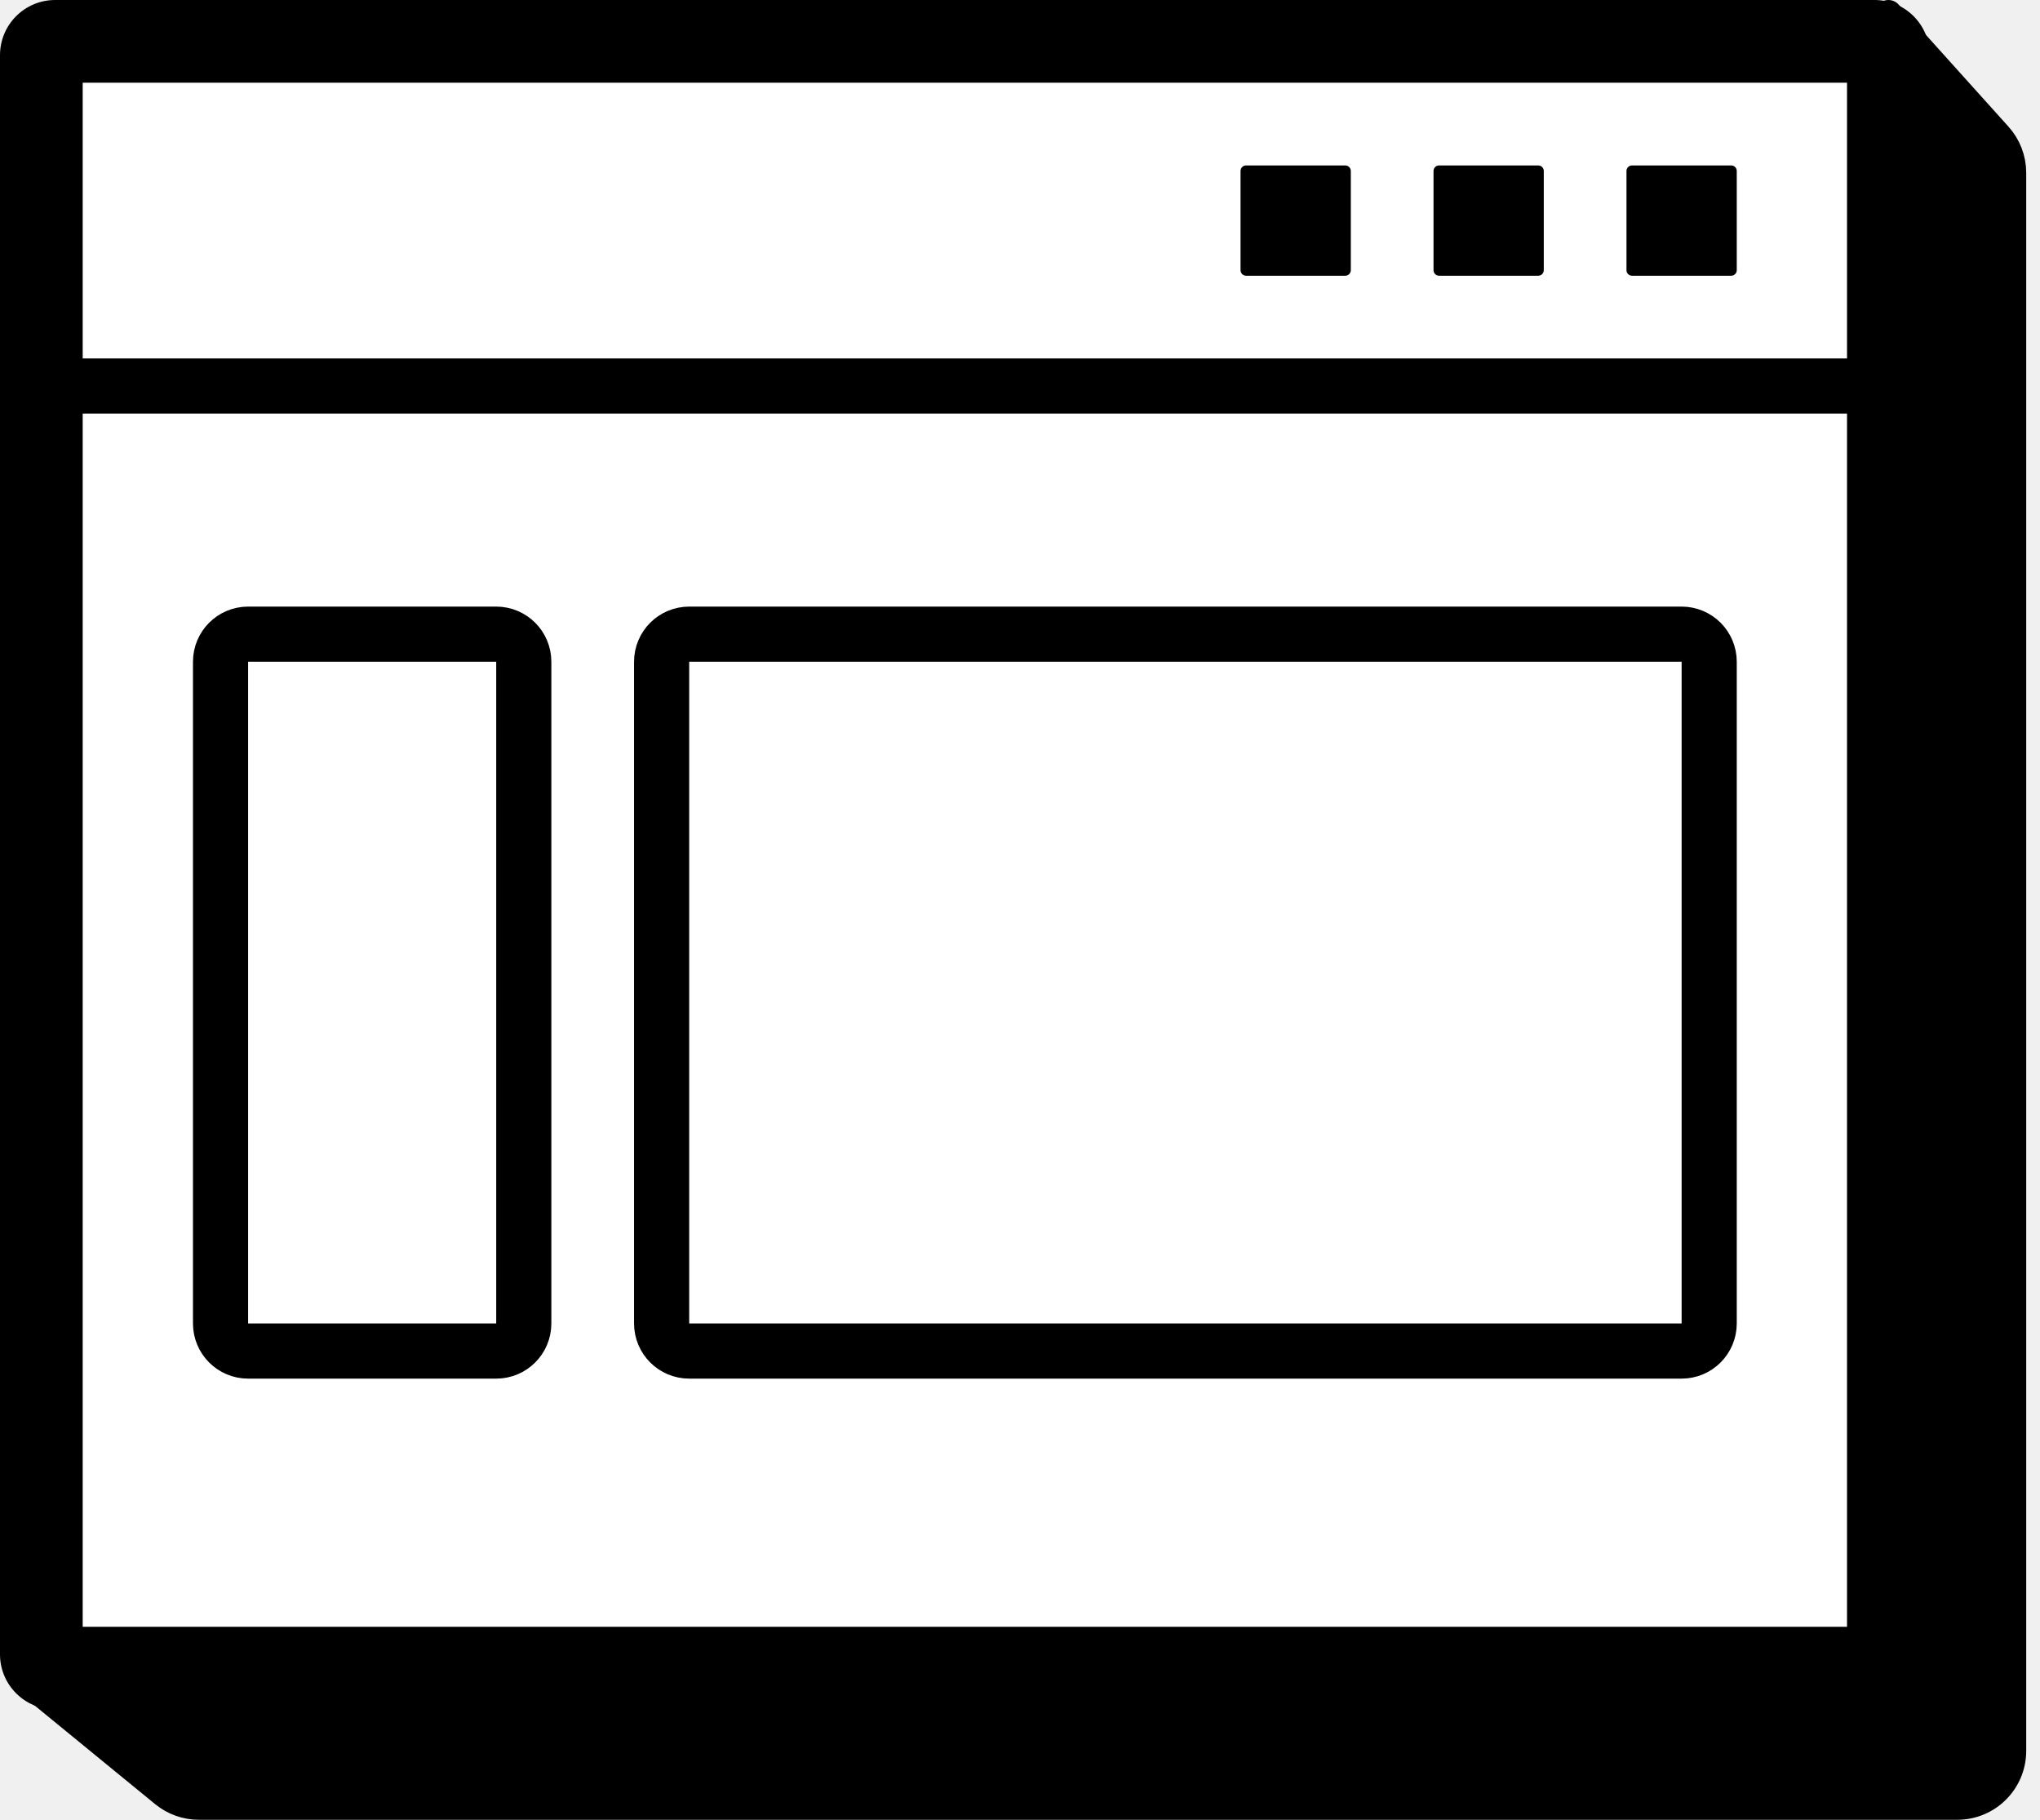
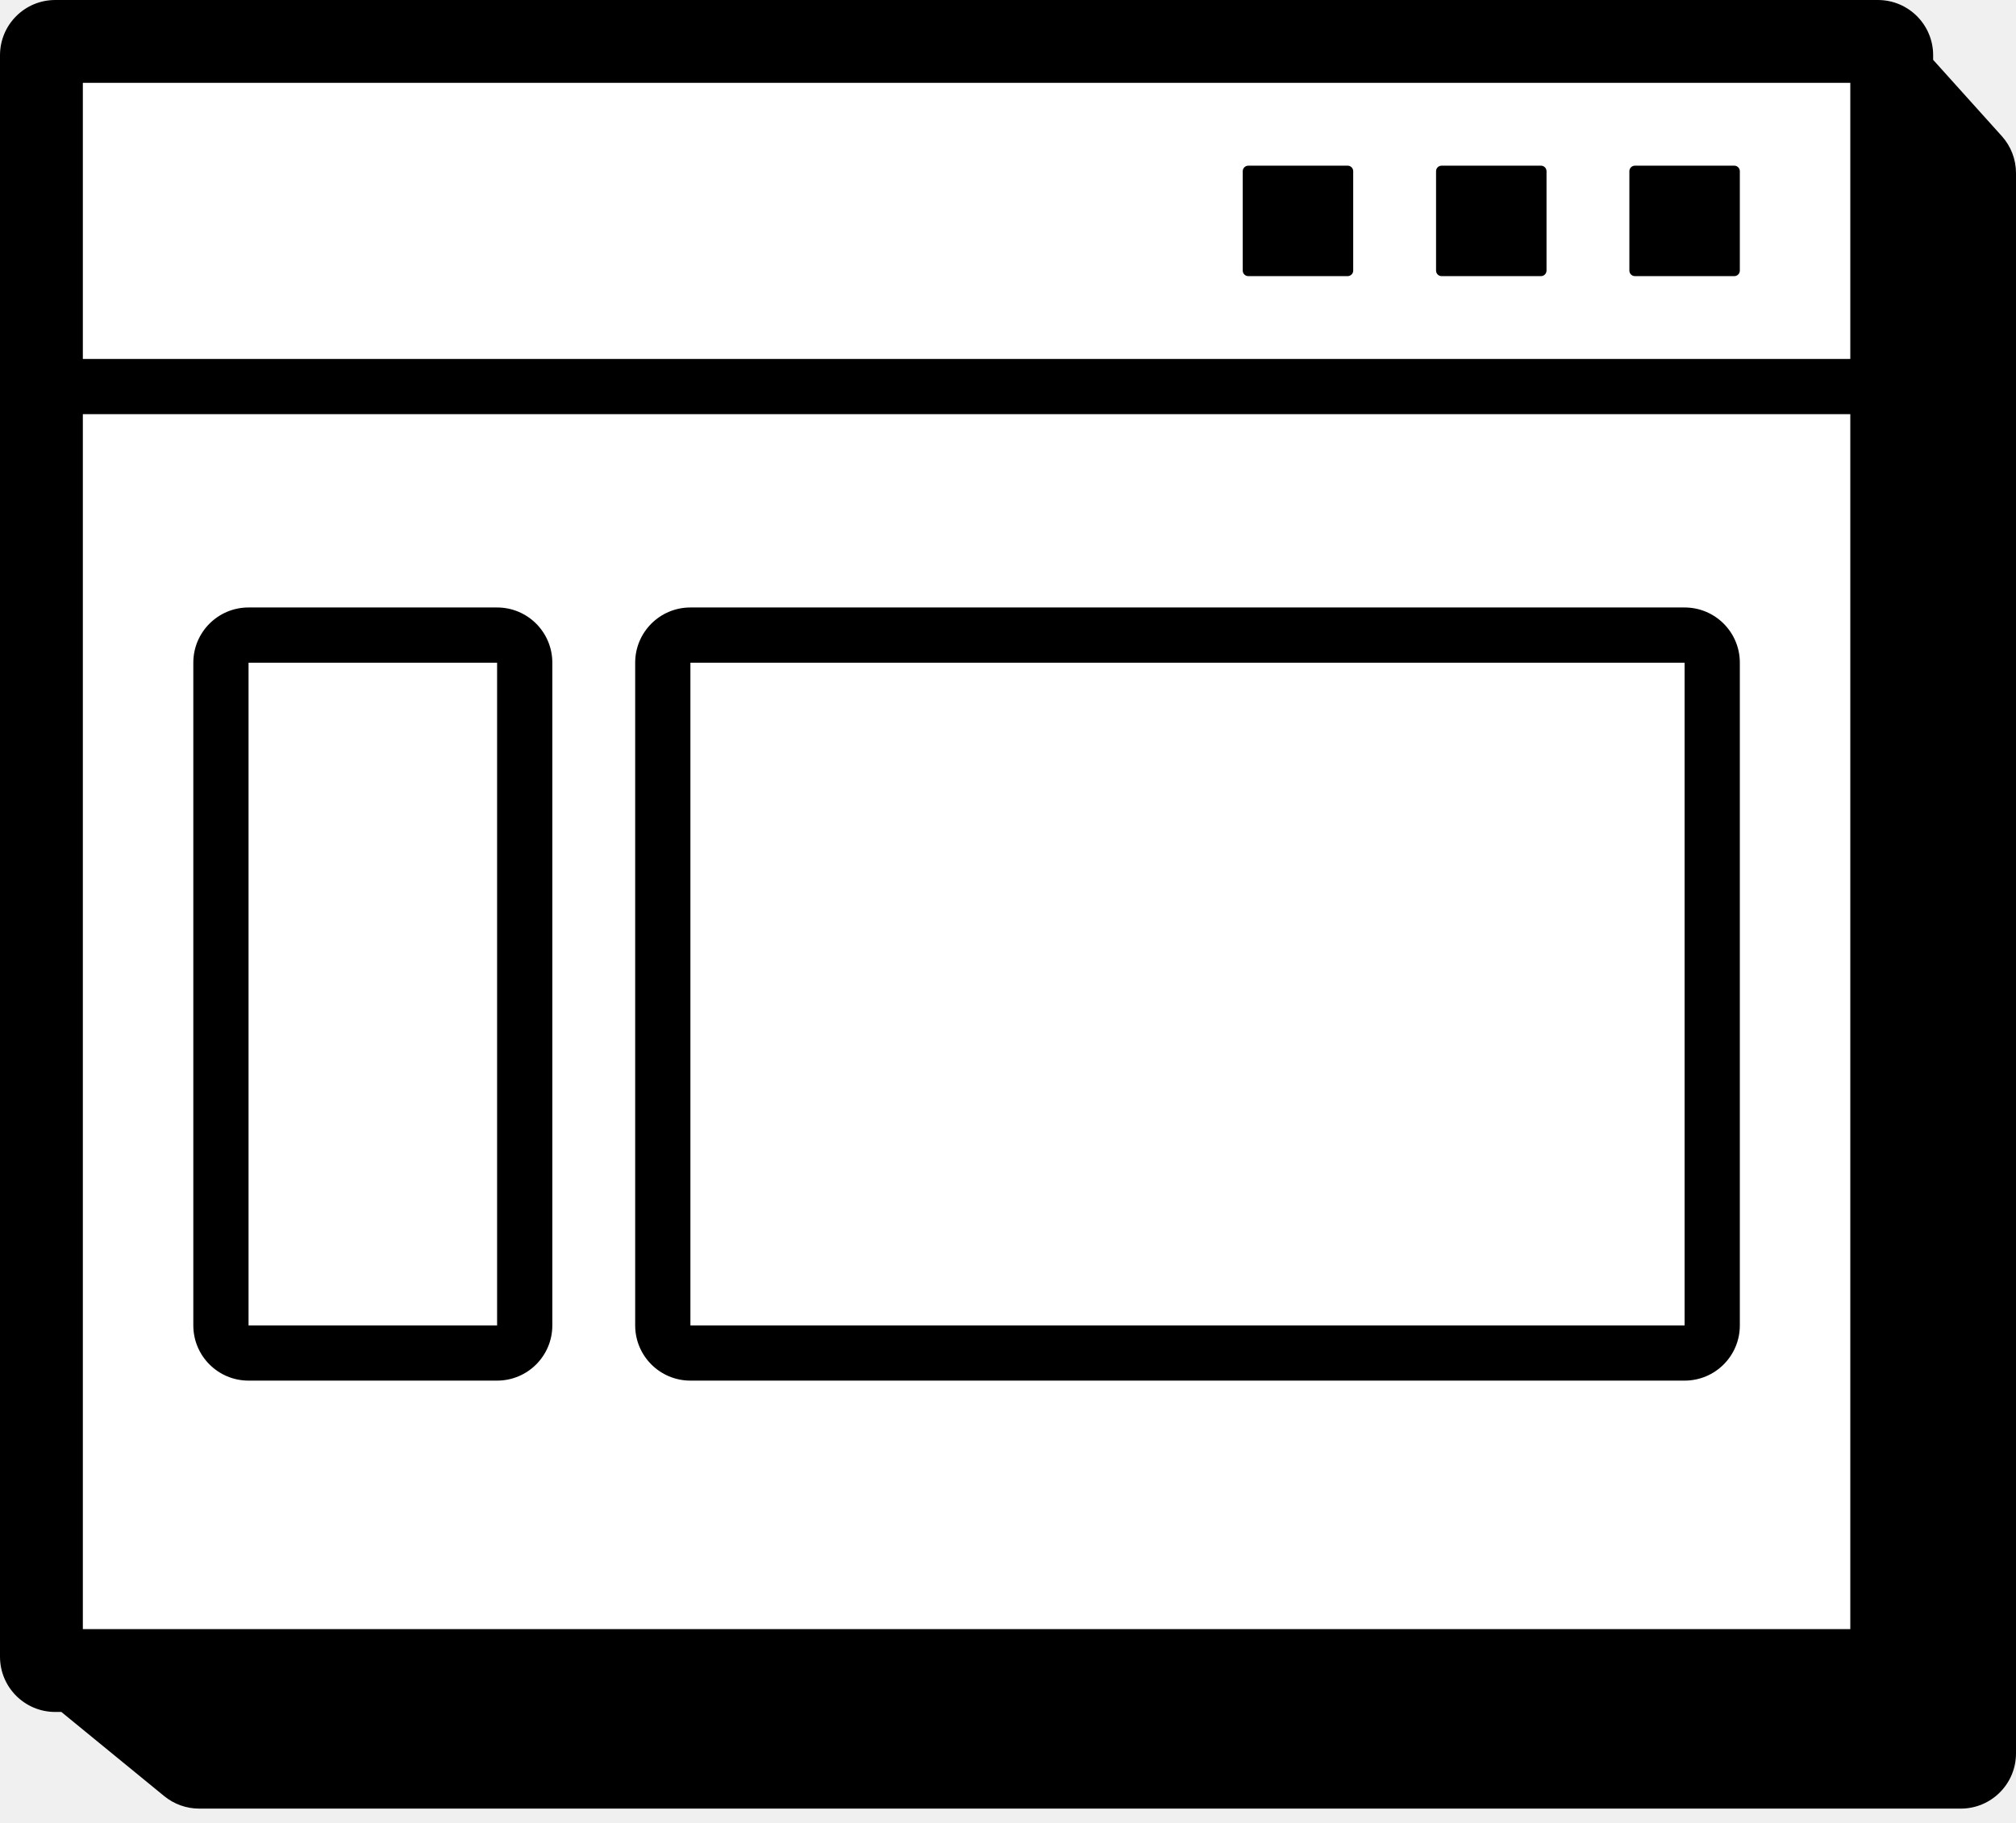
- <svg xmlns="http://www.w3.org/2000/svg" width="74" height="66" viewBox="0 0 74 66" fill="none">
-   <mask id="path-1-inside-1" fill="white">
-     <rect width="70" height="62" rx="2" />
-   </mask>
-   <rect width="70" height="62" rx="2" fill="white" stroke="black" stroke-width="6" mask="url(#path-1-inside-1)" />
-   <rect x="8" y="23" width="11" height="26" rx="1" stroke="black" stroke-width="2" />
-   <rect x="24" y="23" width="38" height="26" rx="1" stroke="black" stroke-width="2" />
-   <path d="M5.947 65.048L1 61L68.5 60V0.5L72.487 4.93C72.817 5.297 73 5.773 73 6.267V63.5C73 64.605 72.105 65.5 71 65.5H7.214C6.752 65.5 6.305 65.34 5.947 65.048Z" fill="black" stroke="black" stroke-linecap="round" stroke-linejoin="round" />
-   <path d="M48.8 6H45.2C45.09 6 45 6.09 45 6.2V9.8C45 9.91 45.09 10 45.2 10H48.8C48.91 10 49 9.91 49 9.8V6.2C49 6.09 48.91 6 48.8 6Z" fill="black" />
-   <path d="M55.8 6H52.2C52.09 6 52 6.09 52 6.2V9.8C52 9.91 52.09 10 52.2 10H55.8C55.91 10 56 9.91 56 9.8V6.2C56 6.09 55.91 6 55.8 6Z" fill="black" />
-   <path d="M62.8 6H59.2C59.09 6 59 6.09 59 6.2V9.8C59 9.91 59.09 10 59.2 10H62.8C62.91 10 63 9.91 63 9.8V6.2C63 6.09 62.91 6 62.8 6Z" fill="black" />
-   <path d="M3 14L68 14" stroke="black" stroke-width="2" stroke-linecap="round" stroke-linejoin="round" />
+ <svg xmlns="http://www.w3.org/2000/svg" width="73" height="66" viewBox="0 0 73 66" fill="none">
+   <rect width="70" height="62" rx="2" fill="white" />
+   <path fill-rule="evenodd" clip-rule="evenodd" d="M3 13V3H67V13L3 13ZM3 15V59H67V15L3 15ZM2.222 62H2C0.895 62 0 61.105 0 60V2C0 0.895 0.895 0 2 0H68C69.105 0 70 0.895 70 2V2.167L72.487 4.93C72.817 5.297 73 5.773 73 6.267V63.5C73 64.605 72.105 65.5 71 65.5H7.214C6.752 65.5 6.305 65.34 5.947 65.048L2.222 62ZM45.2 6H48.8C48.91 6 49 6.09 49 6.2V9.8C49 9.91 48.91 10 48.8 10H45.2C45.09 10 45 9.91 45 9.8V6.2C45 6.09 45.09 6 45.2 6ZM55.8 6H52.2C52.09 6 52 6.09 52 6.2V9.8C52 9.91 52.09 10 52.2 10H55.8C55.91 10 56 9.91 56 9.8V6.2C56 6.09 55.91 6 55.8 6ZM59.2 6H62.8C62.91 6 63 6.09 63 6.2V9.8C63 9.91 62.91 10 62.8 10H59.2C59.09 10 59 9.91 59 9.8V6.2C59 6.09 59.09 6 59.2 6ZM18 24H9V48H18V24ZM9 22C7.895 22 7 22.895 7 24V48C7 49.105 7.895 50 9 50H18C19.105 50 20 49.105 20 48V24C20 22.895 19.105 22 18 22H9ZM61 24H25V48H61V24ZM25 22C23.895 22 23 22.895 23 24V48C23 49.105 23.895 50 25 50H61C62.105 50 63 49.105 63 48V24C63 22.895 62.105 22 61 22H25Z" fill="black" />
</svg>
